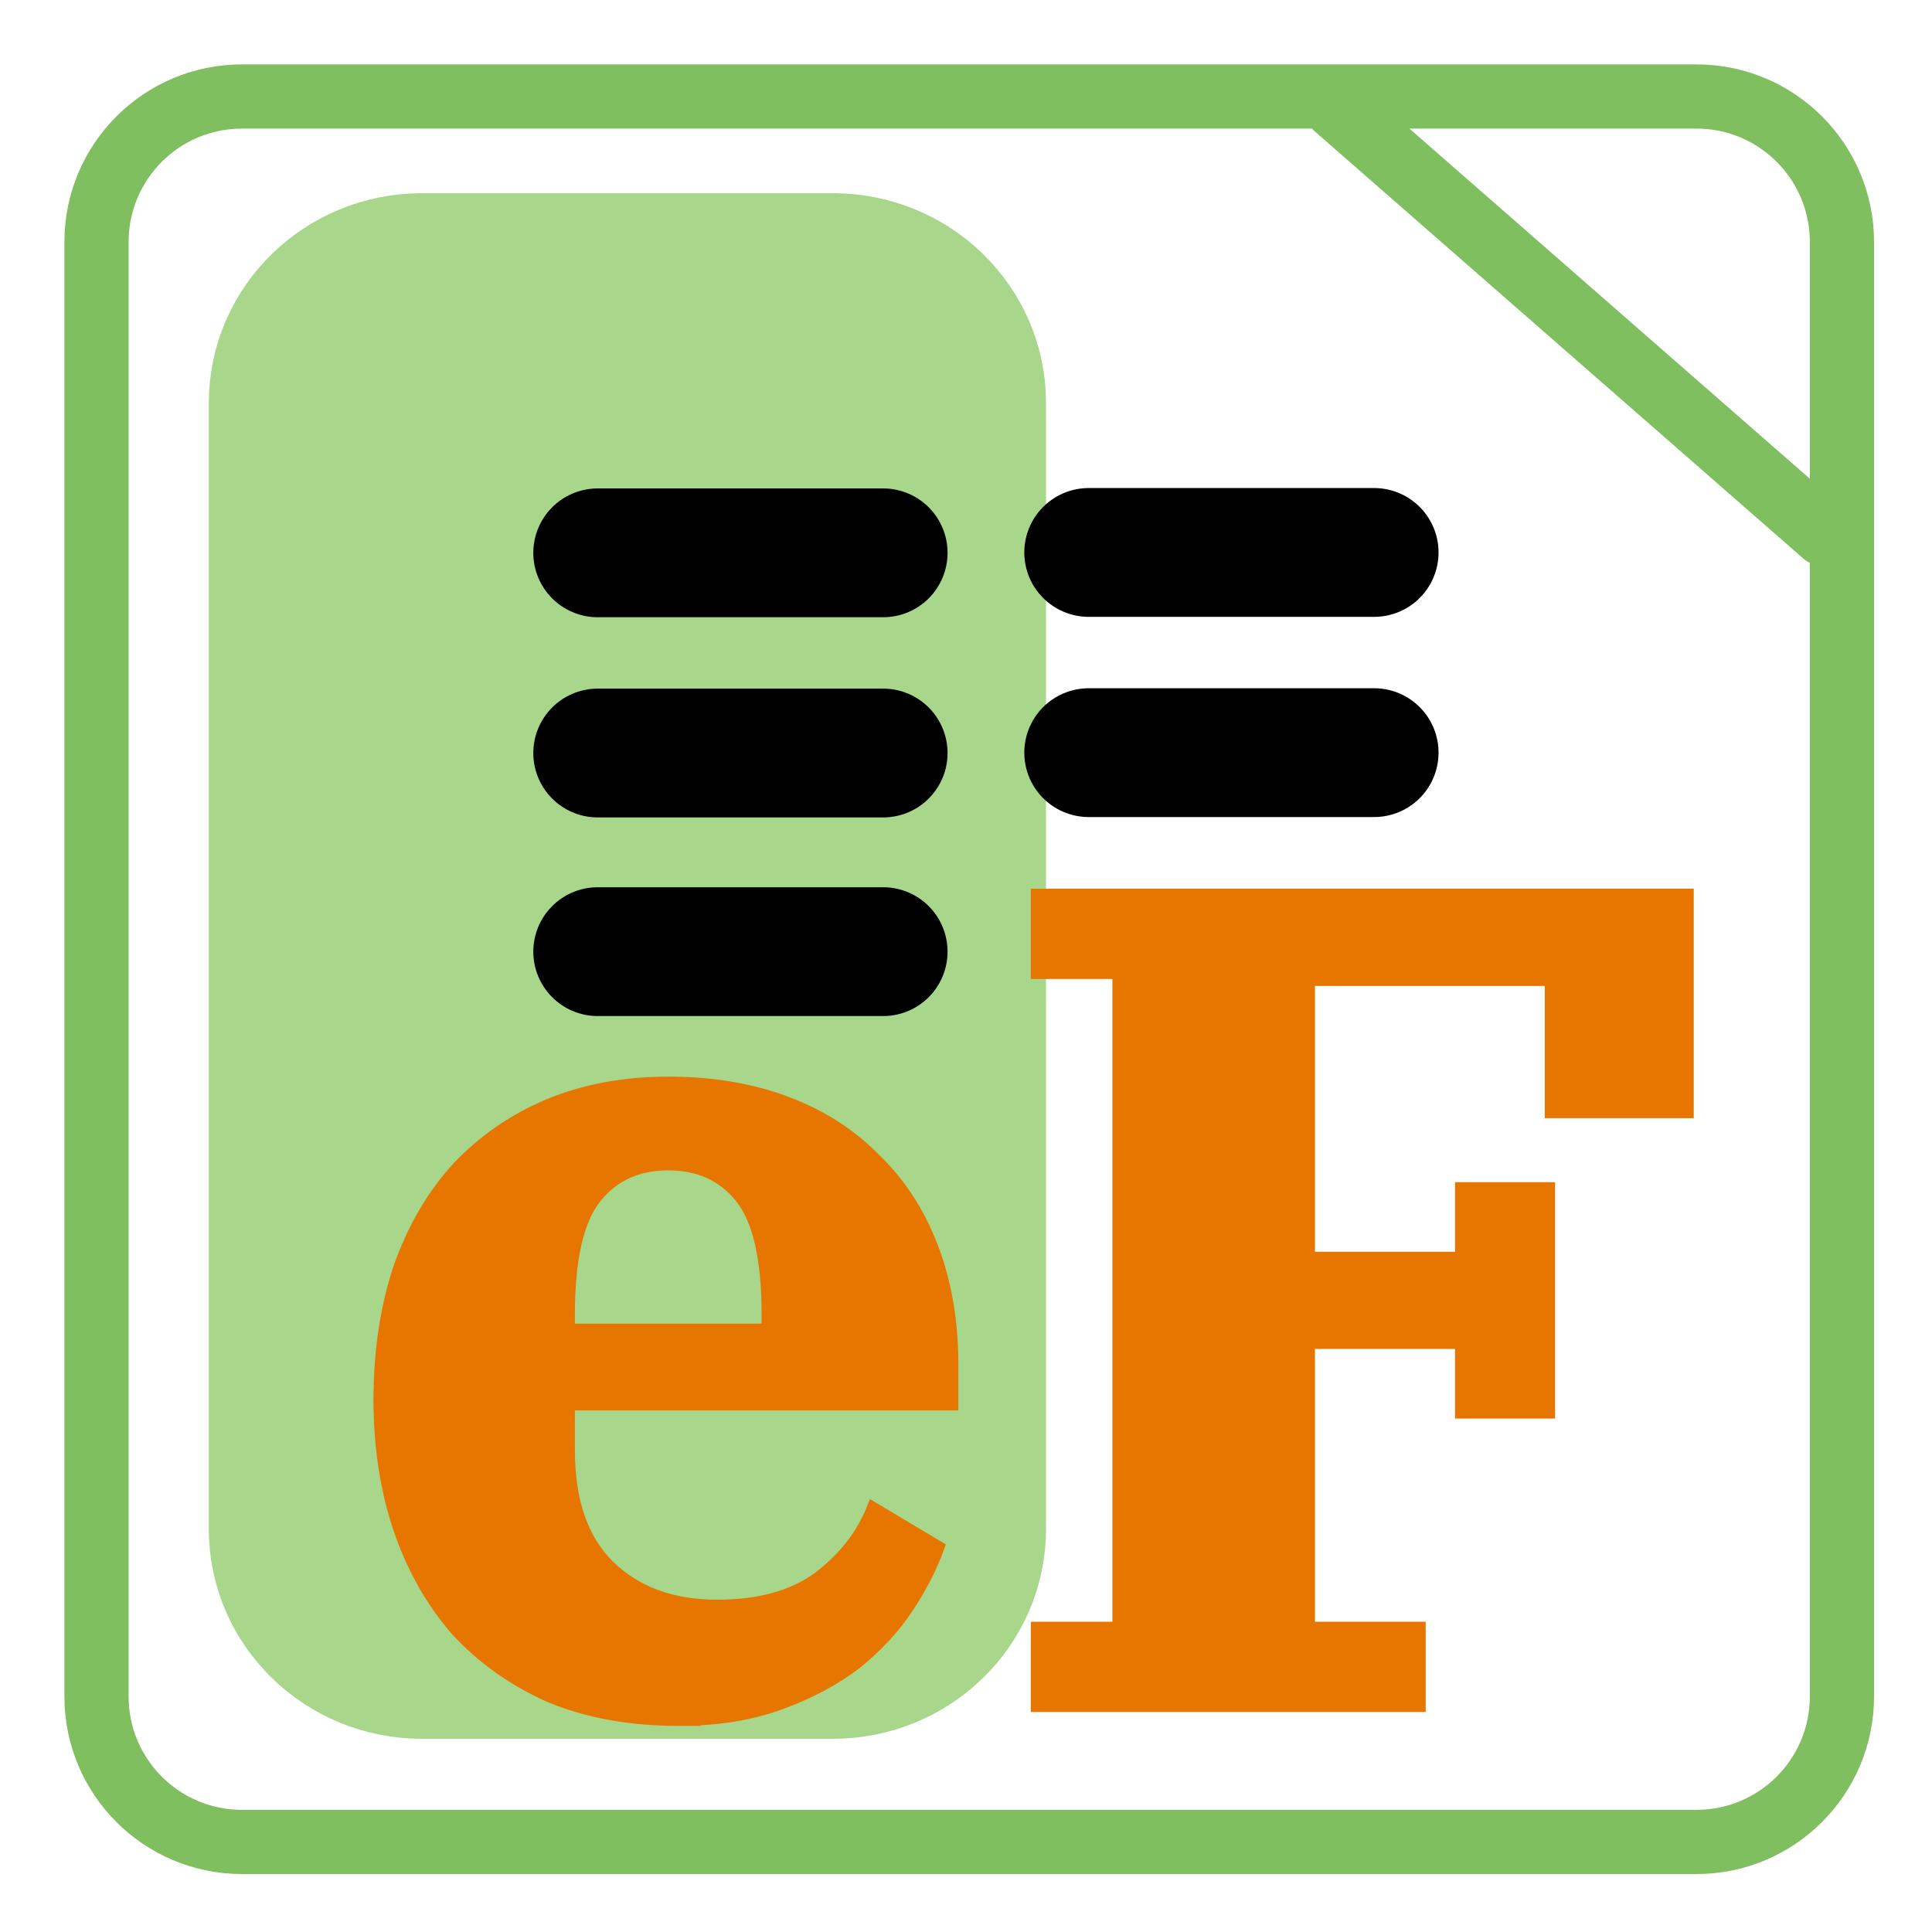
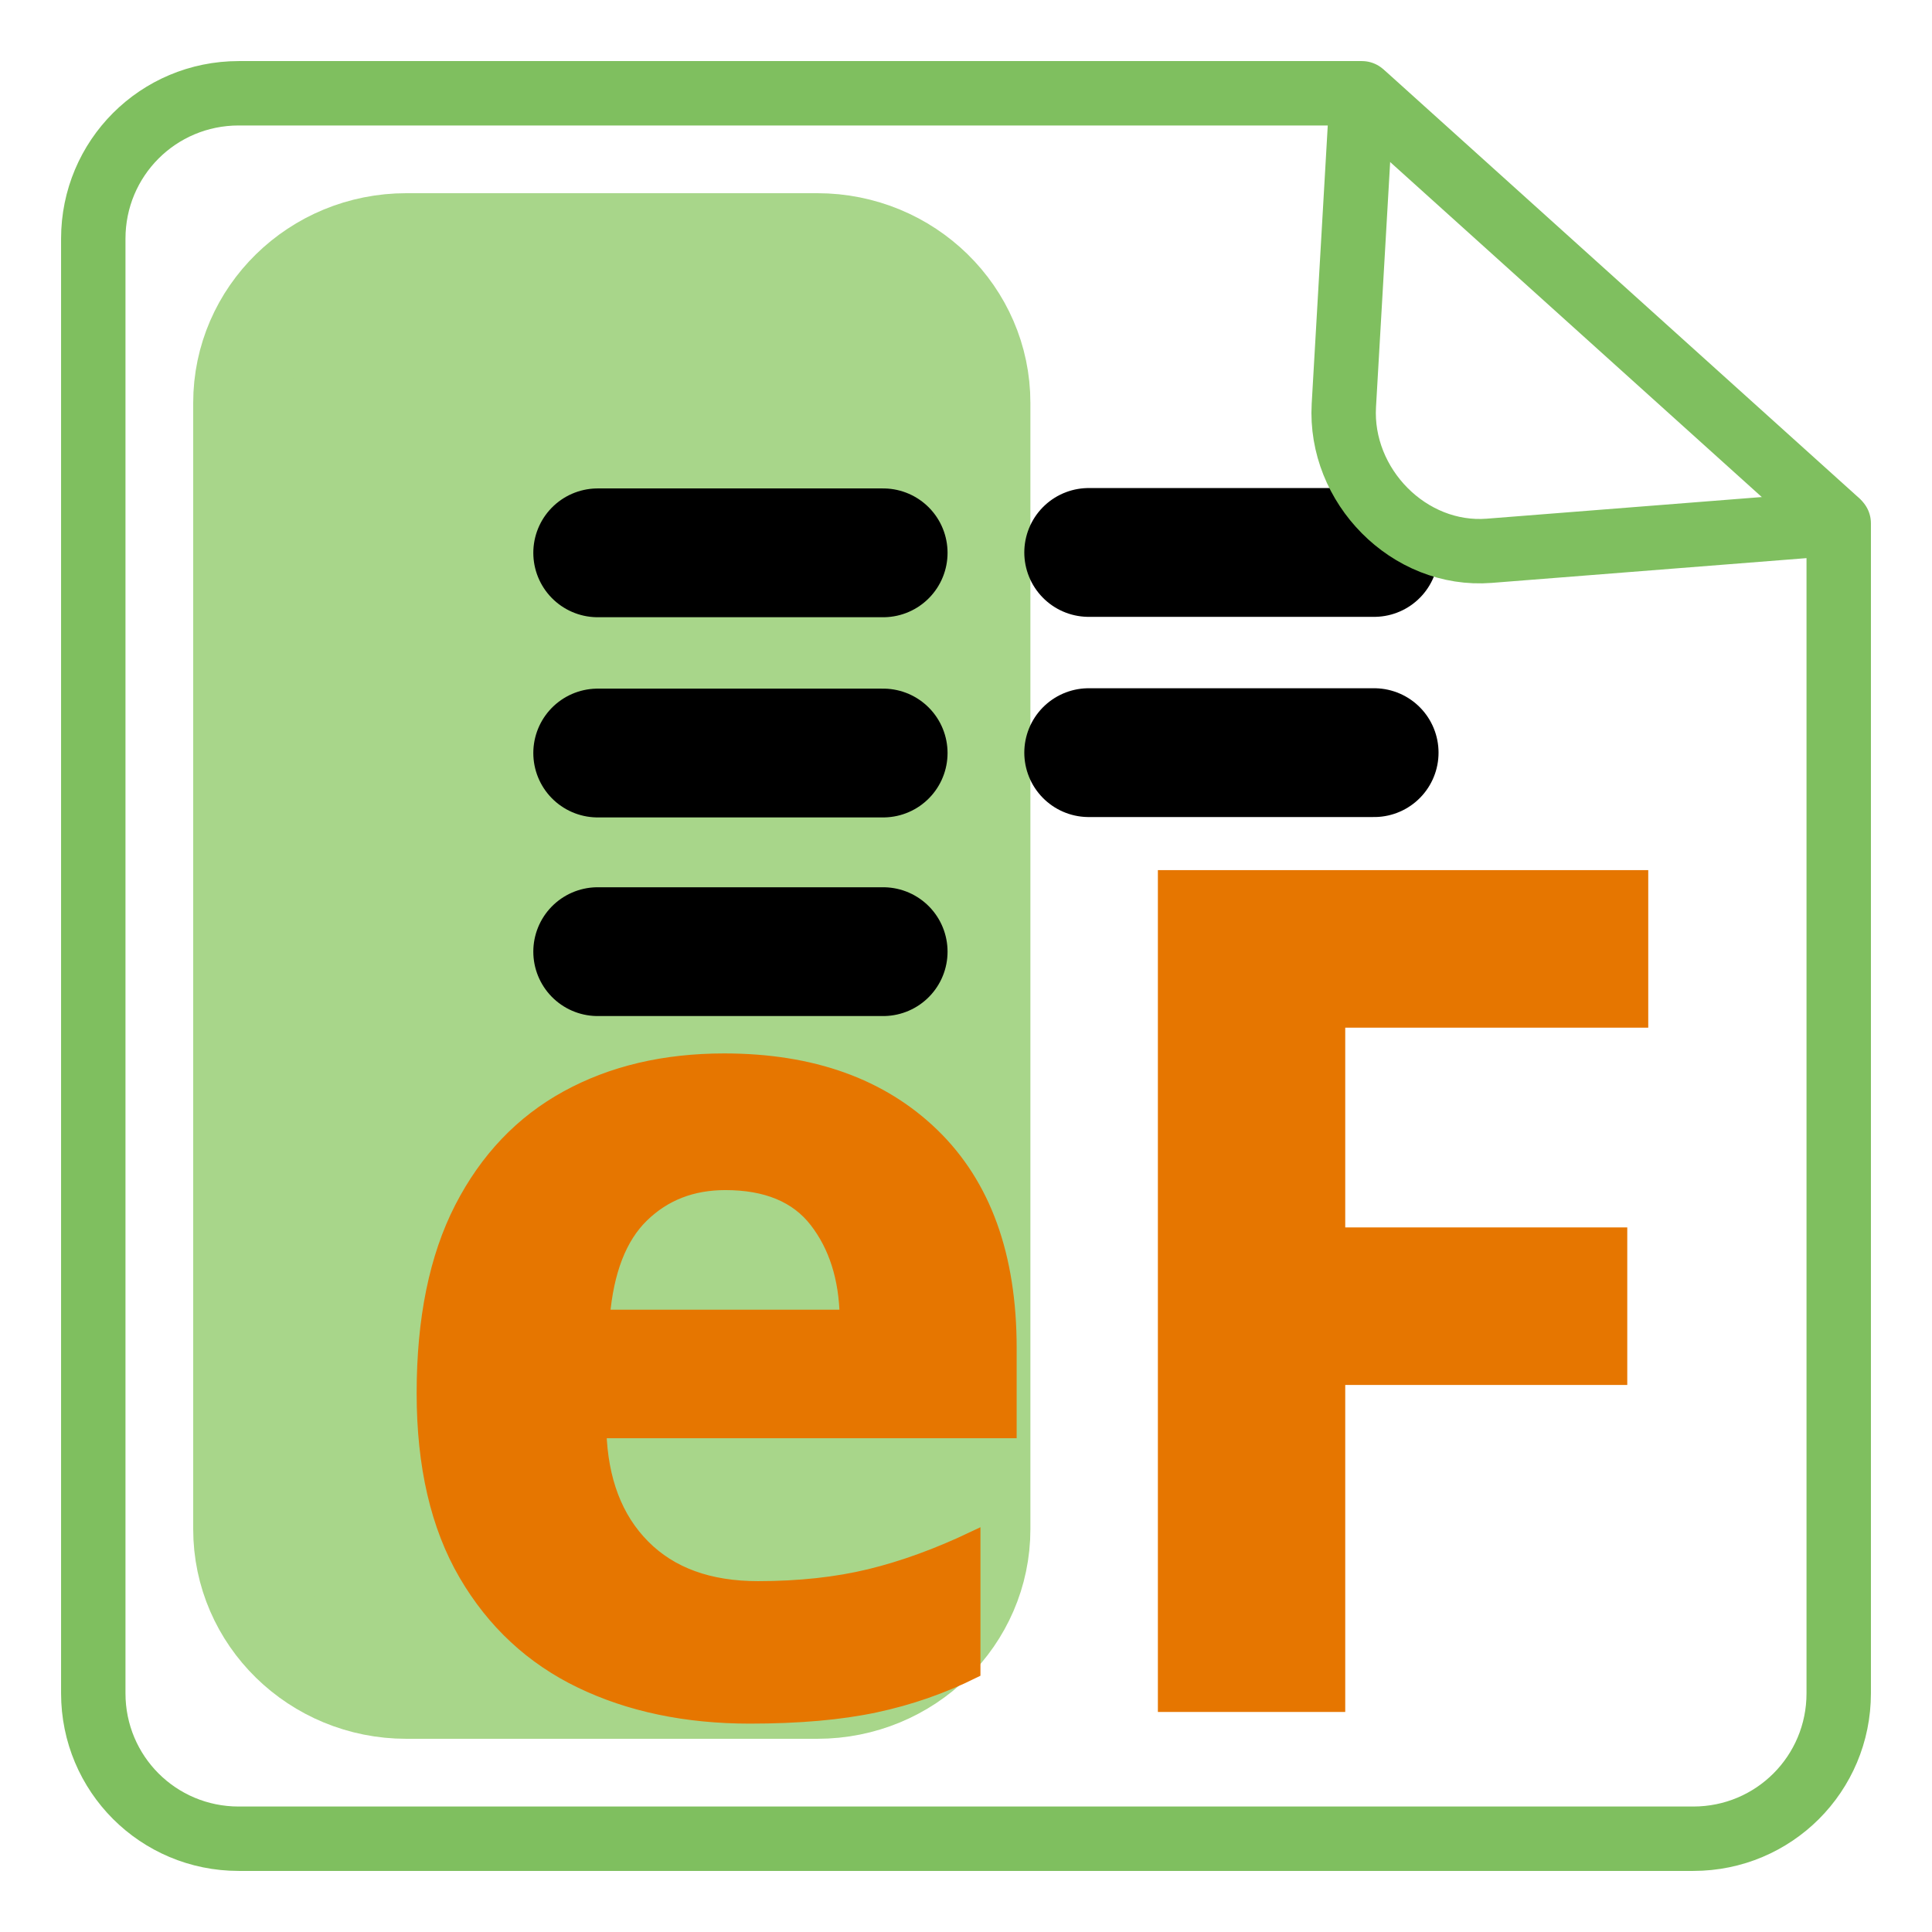
- <svg xmlns="http://www.w3.org/2000/svg" viewBox="0 0 300 300">
-   <rect x="40" y="37.575" width="114.849" height="224.849" rx="25.522" ry="24.983" fill="#a8d68a" stroke="#a8d68a" stroke-width="15.151" />
-   <g fill="none" stroke-linecap="round">
-     <path stroke="#000" stroke-width="20" d="M92.812 85.843H137.135" />
-     <path stroke="#000" stroke-width="20" d="M92.812 116.929h44.323" />
-     <path stroke="#000" stroke-width="20" d="M92.812 147.772H137.135" />
-     <path stroke="#000" stroke-width="20" d="M169.053 85.784h44.323" />
-     <path stroke="#000" stroke-width="20" d="M169.053 116.87h44.323" />
-     <path stroke="#7fbf5f" stroke-width="10" d="M207.517 16.699l75.772 66.249" />
+ <svg xmlns="http://www.w3.org/2000/svg" viewBox="0 0 300 300" shape-rendering="geometricPrecision">
+   <rect x="37.575" y="37.575" width="114.849" height="224.849" rx="25.522" ry="24.983" fill="#a8d68a" stroke="#a8d68a" stroke-width="15.151" />
+   <g stroke="#000" stroke-width="20" stroke-linecap="round" fill="none">
+     <path d="M92.812 85.843H137.135" />
+     <path d="M92.812 116.929h44.323" />
+     <path d="M92.812 147.772H137.135" />
+     <path d="M169.053 85.784h44.323" />
+     <path d="M169.053 116.87h44.323" />
  </g>
-   <rect x="14.984" y="14.984" width="271.031" height="271.031" rx="22.586" ry="22.586" fill="none" stroke="#7fbf5f" stroke-width="9.969" />
-   <path fill="#e67600" stroke="#e67600" stroke-width="2.132" transform="scale(1.002425 .9975805)" d="m105.14 267.581q-11.193 0-19.859-3.611-8.485-3.791-14.443-10.29-5.777-6.68-8.846-15.706-3.069-9.207-3.069-20.039 0-11.374 3.069-20.581 3.25-9.207 9.027-15.526 5.958-6.319 14.081-9.749 8.304-3.43 18.414-3.43 10.11 0 18.234 3.069 8.124 3.069 13.72 8.846 5.777 5.596 8.846 13.72 3.069 8.124 3.069 18.053v6.138H87.989v7.221q0 12.096 6.319 18.234 6.319 6.138 16.789 6.138 9.749 0 15.706-4.333 5.958-4.513 8.485-10.832l9.929 5.958q-1.625 4.513-4.694 9.207-3.069 4.694-7.943 8.666-4.874 3.791-11.735 6.319-6.86 2.527-15.706 2.527zM87.989 207.103H119.041v-2.527q0-12.998-4.152-18.234-4.152-5.235-11.374-5.235-7.221 0-11.374 5.235-4.152 5.235-4.152 18.234zm72.755 46.397h12.637V151.319H160.744V139.404h100.556v33.579h-20.942v-20.581h-37.731v43.508h23.83V185.078h13.359v34.662h-13.359v-10.832h-23.83v44.591h17.151v11.915h-59.034z" />
+   <path stroke="#7fbf5f" stroke-width="10" stroke-linecap="round" fill="none" d="m212.068 15.008 73.113 65.911" />
+   <path fill="none" stroke="#7fbf5f" stroke-width="10" stroke-linejoin="round" d="M37.07 14.484H211.471l-2.798 48.456c-.721 12.492 10.112 23.567 22.586 22.586l54.256-4.269V262.93c0 12.513-10.073 22.586-22.586 22.586H37.07c-12.513 0-22.586-10.073-22.586-22.586V37.07c0-12.513 10.073-22.586 22.586-22.586z" />
+   <text x="160.382" y="265.415" transform="scale(1.002425 .9975805)" text-anchor="middle" font-family="IBM Plex Serif" font-weight="bold" font-size="180.532" fill="#e67600" stroke="#e67600" stroke-width="2.132">eF</text>
</svg>
